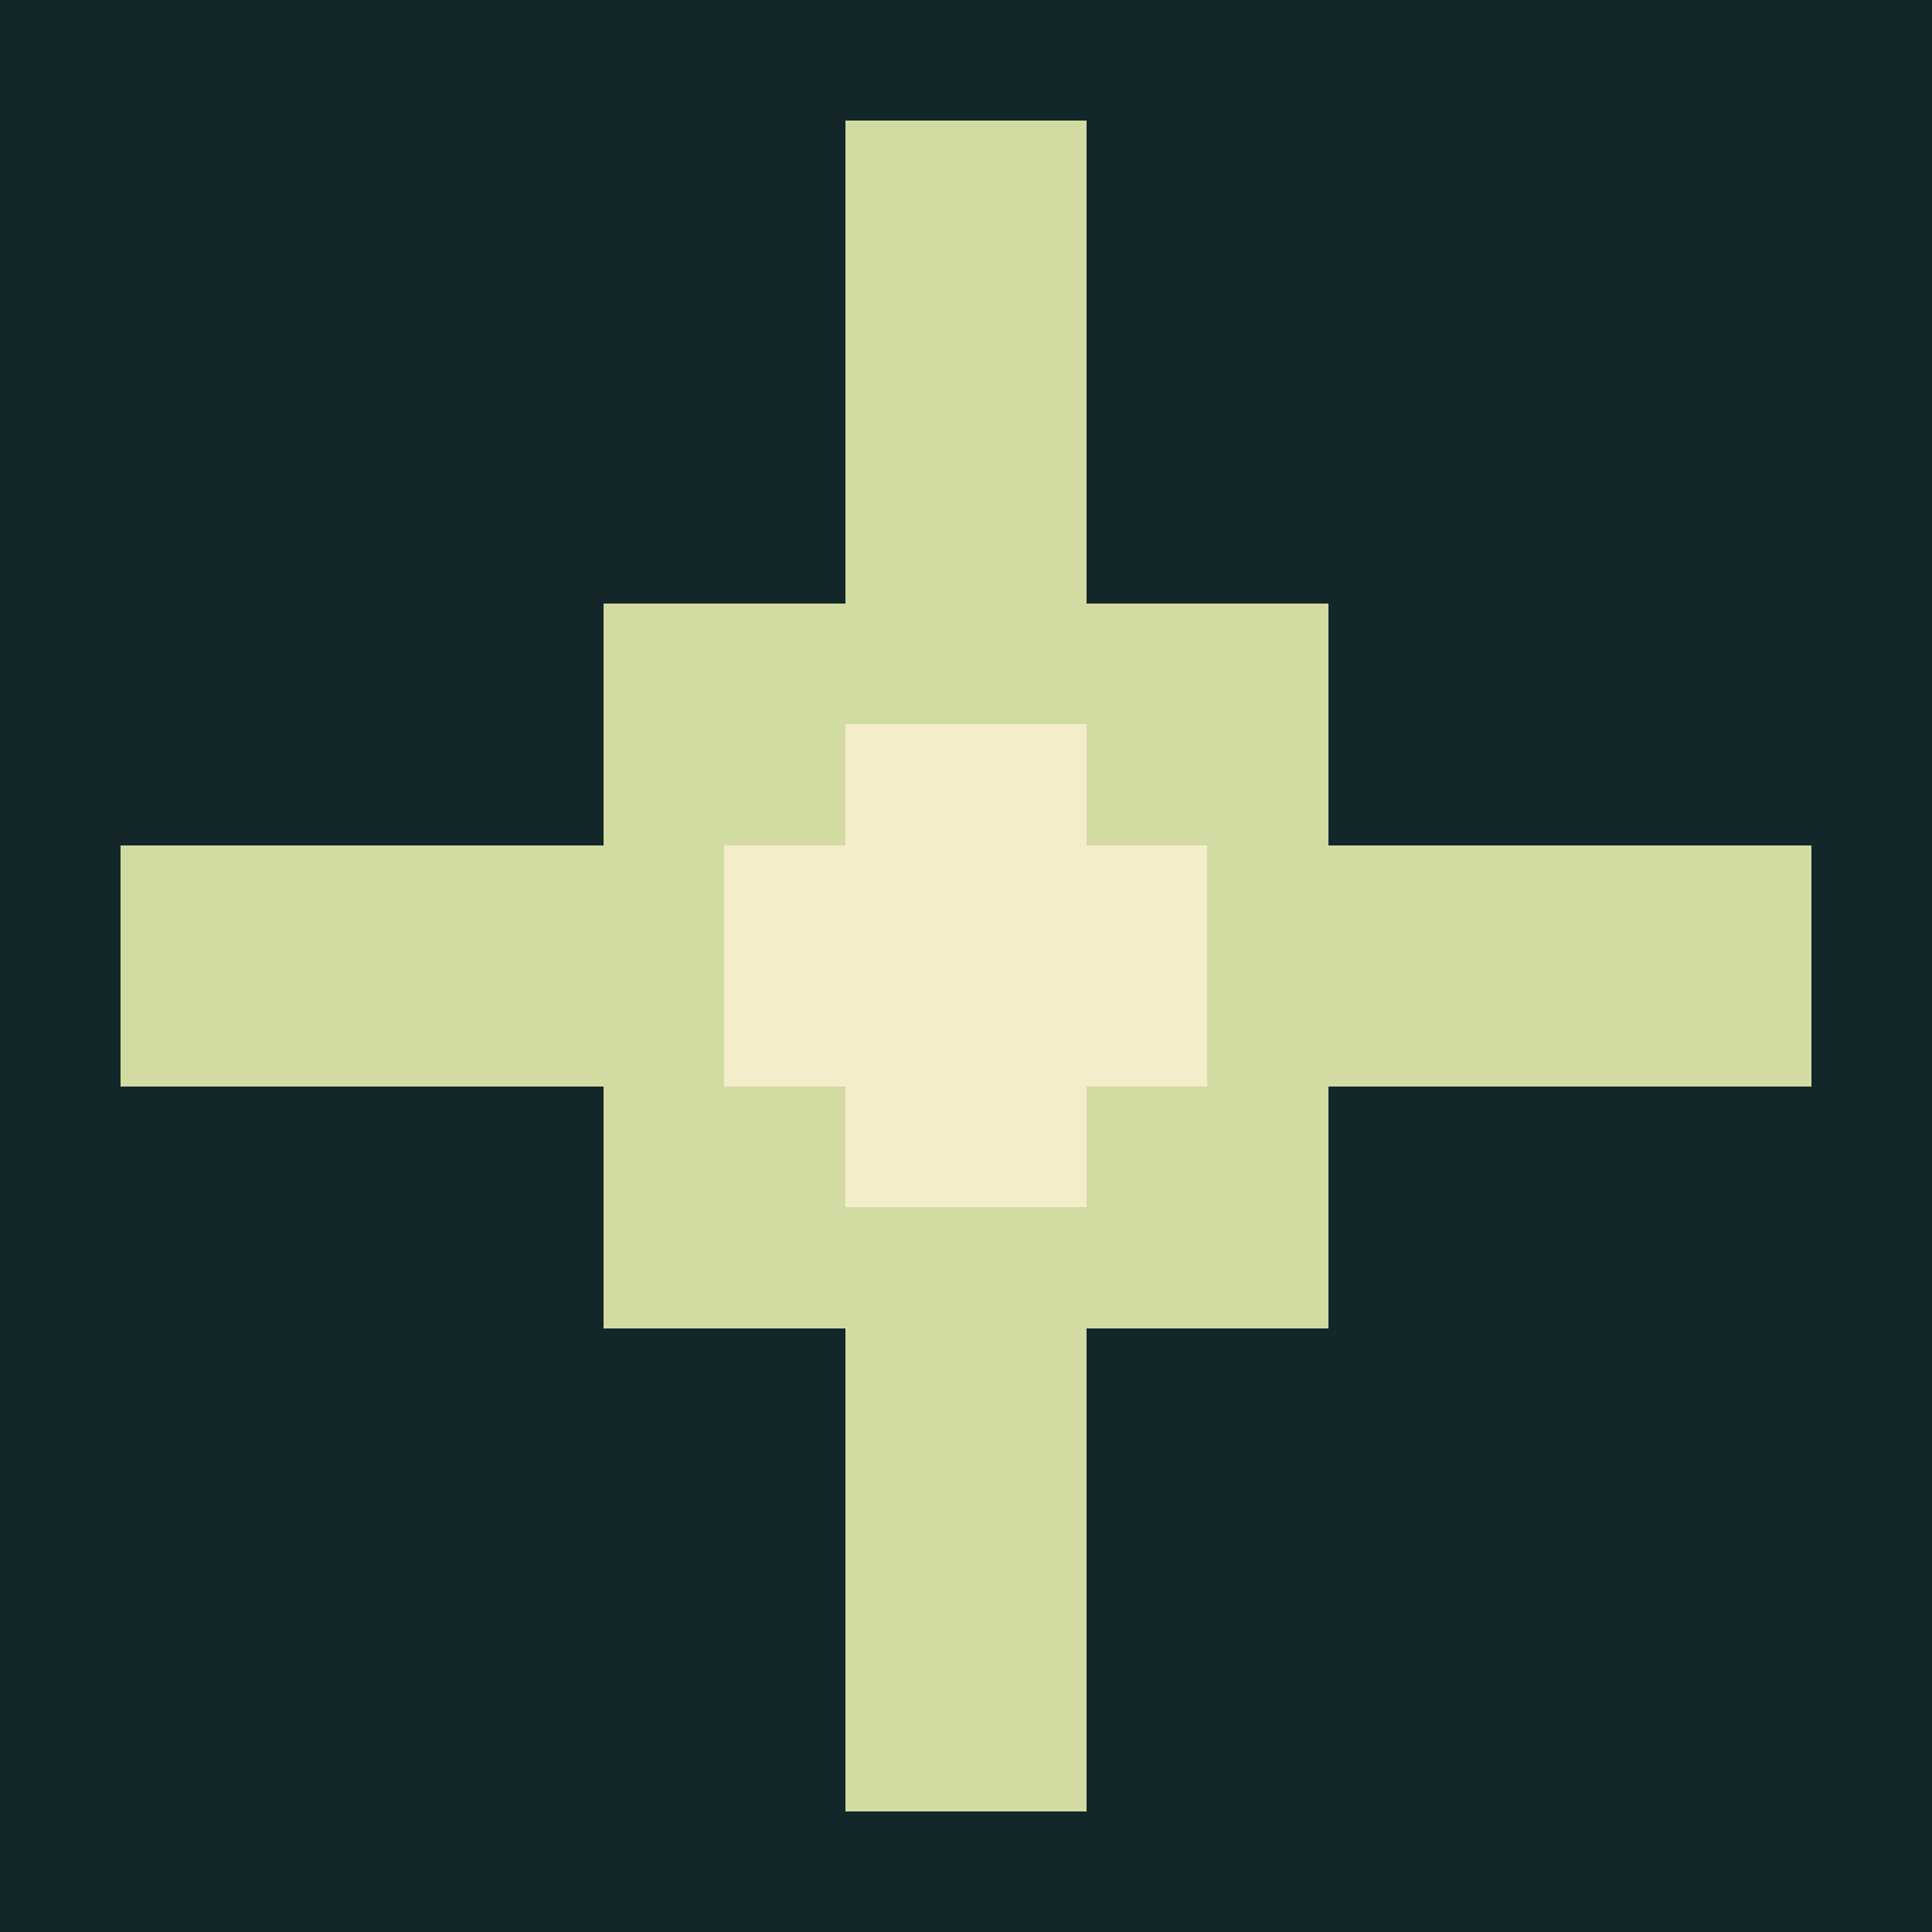
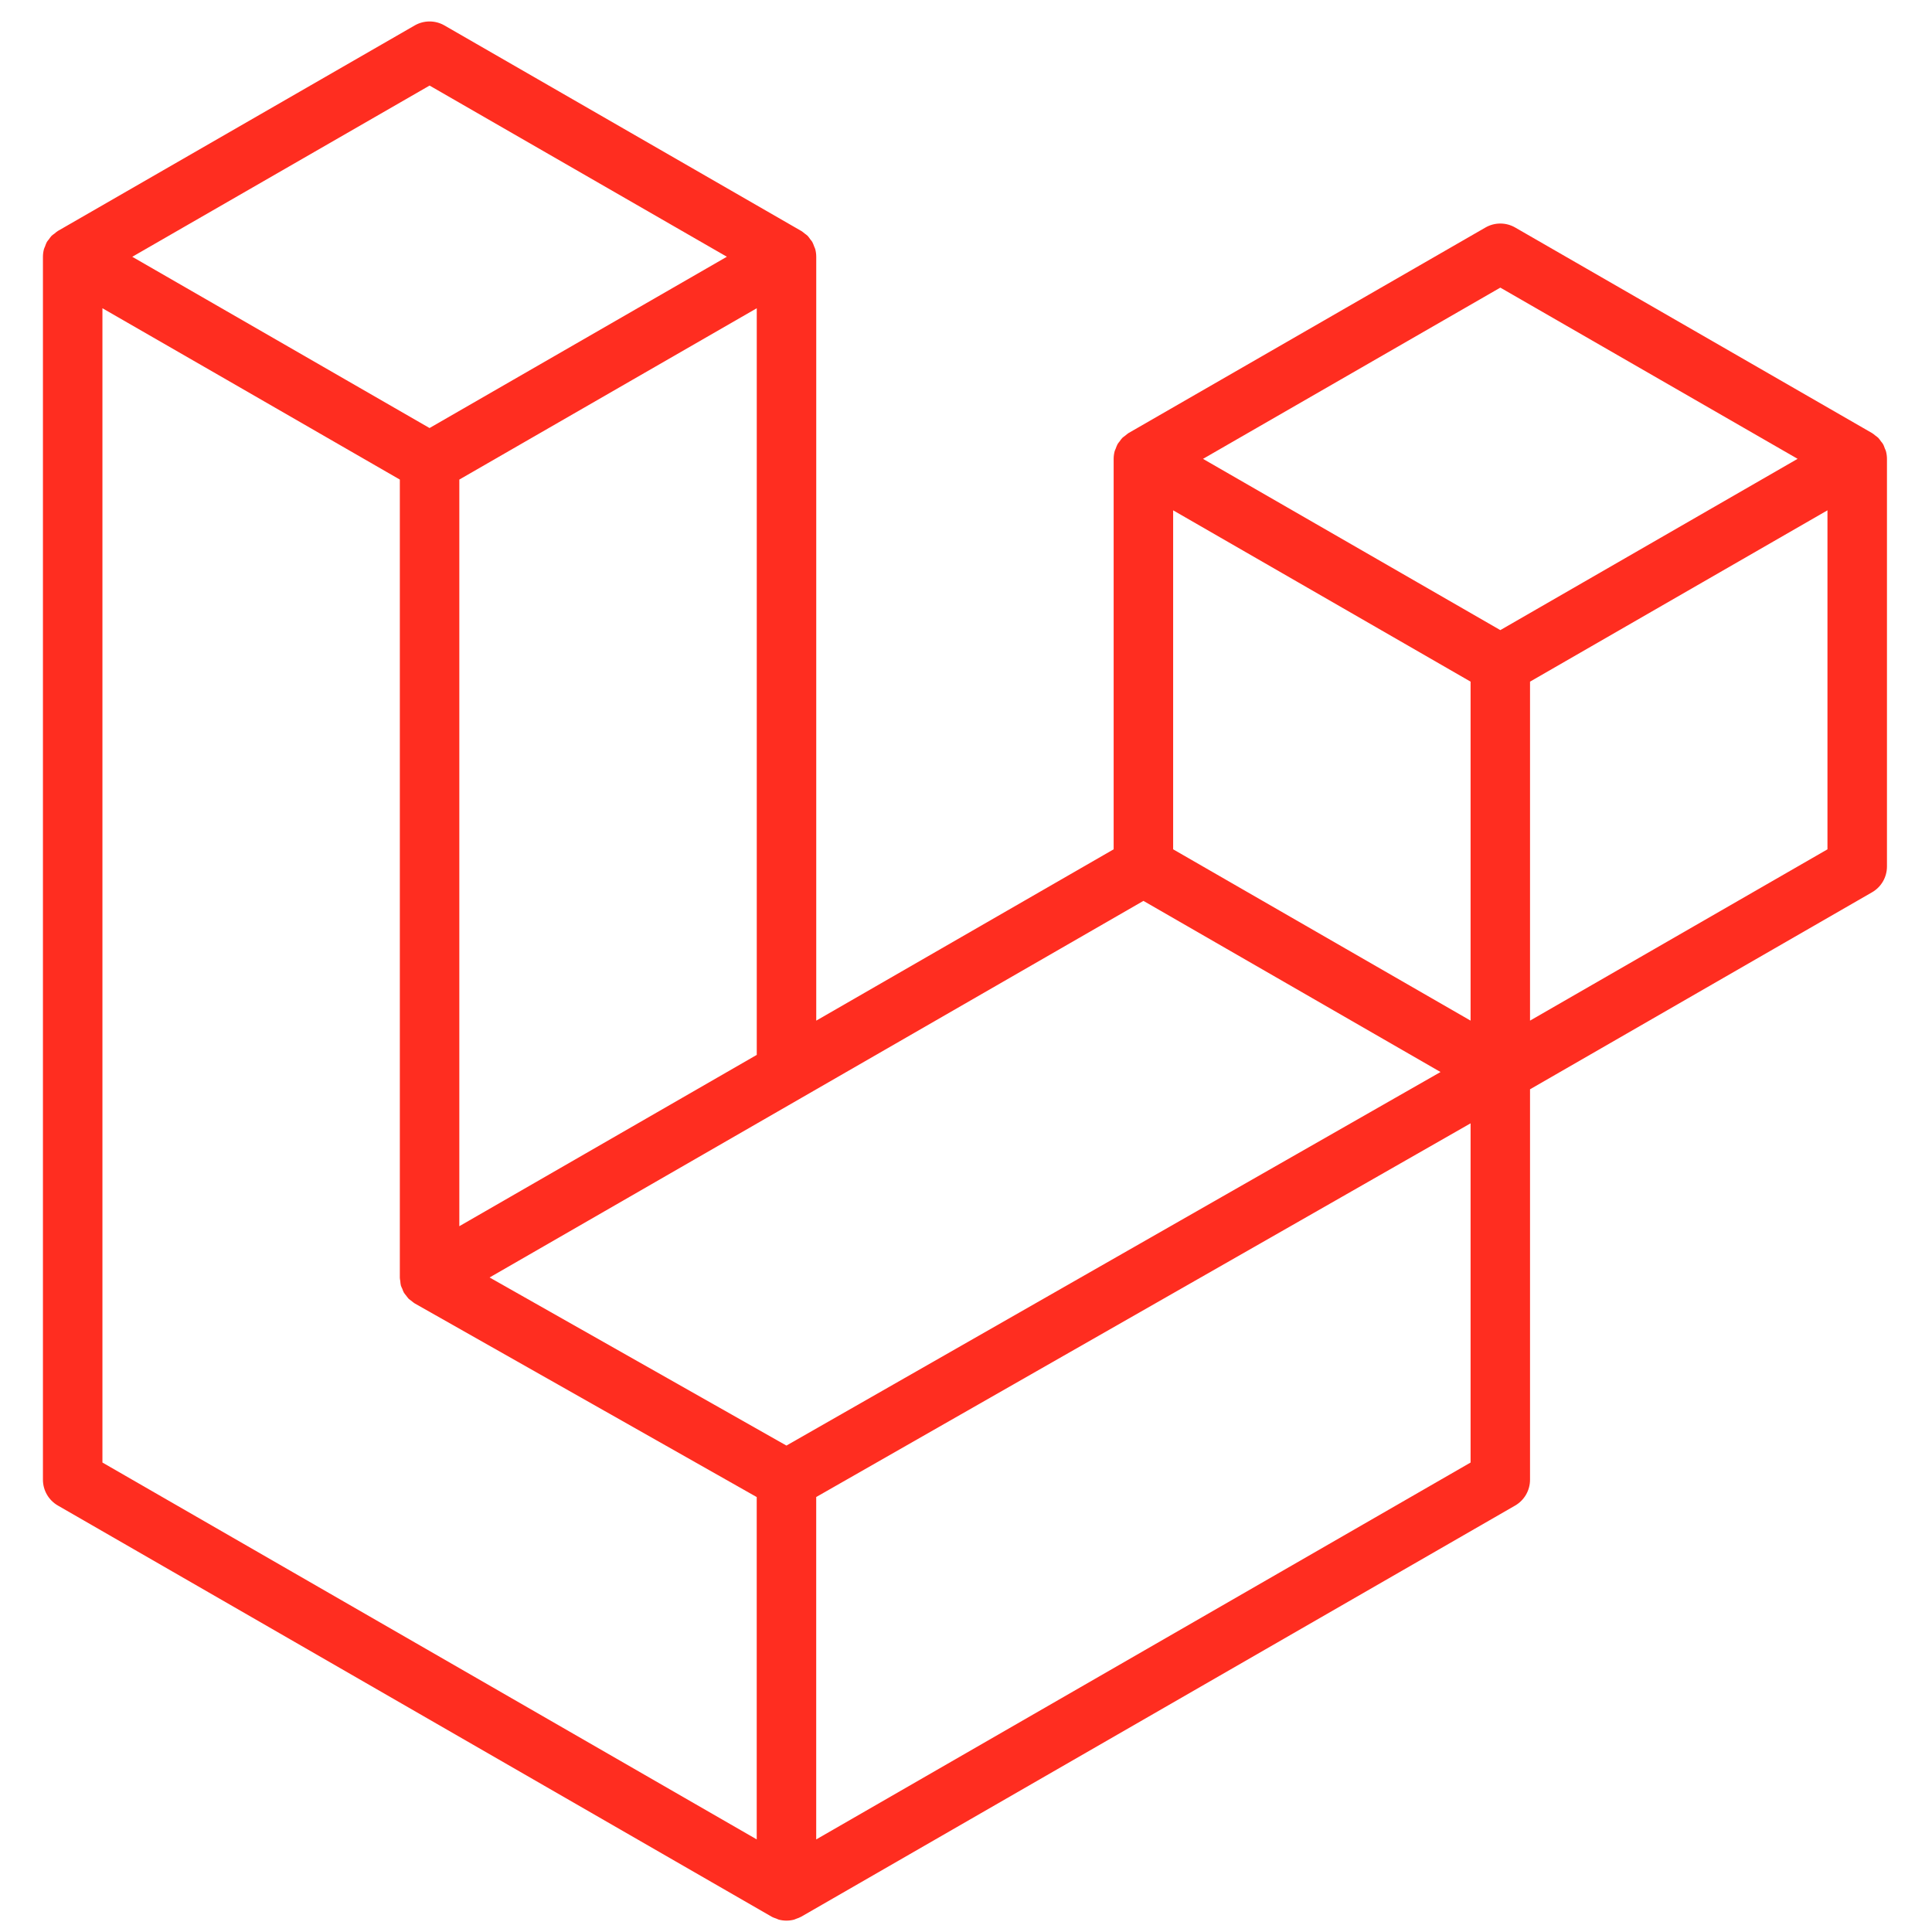
- <svg xmlns="http://www.w3.org/2000/svg" viewBox="0 0 16 16" shape-rendering="crispEdges">
-   <path fill="#13272b" d="M0 0h16v16H0z" />
-   <path fill="#d2dba1" d="M7 1h2v4h2v2h4v2h-4v2H9v4H7v-4H5V9H1V7h4V5h2z" />
-   <path fill="#f5edca" d="M7 6h2v4H7zM6 7h4v2H6z" />
+ <svg xmlns="http://www.w3.org/2000/svg" width="166" height="166" viewBox="0 0 166 166" fill="none">
+   <path fill-rule="evenodd" clip-rule="evenodd" d="M162.041 38.759C162.099 38.977 162.129 39.201 162.13 39.426V74.452C162.13 74.902 162.011 75.344 161.786 75.733C161.561 76.122 161.237 76.444 160.847 76.668L131.462 93.594V127.141C131.462 128.054 130.977 128.897 130.186 129.357L68.847 164.683C68.707 164.763 68.554 164.814 68.401 164.868C68.343 164.887 68.289 164.922 68.228 164.938C67.8 165.051 67.349 165.051 66.92 164.938C66.85 164.919 66.786 164.881 66.719 164.855C66.579 164.804 66.432 164.76 66.298 164.683L4.972 129.357C4.583 129.133 4.259 128.81 4.034 128.421C3.808 128.032 3.69 127.591 3.689 127.141L3.689 22.063C3.689 21.834 3.721 21.61 3.779 21.393C3.798 21.32 3.843 21.253 3.868 21.179C3.916 21.045 3.961 20.908 4.031 20.783C4.079 20.7 4.149 20.633 4.206 20.557C4.28 20.454 4.347 20.349 4.433 20.26C4.506 20.186 4.602 20.132 4.685 20.068C4.778 19.992 4.861 19.909 4.966 19.848L35.633 2.185C36.022 1.961 36.462 1.844 36.91 1.844C37.358 1.844 37.798 1.961 38.186 2.185L68.851 19.848H68.857C68.959 19.912 69.045 19.992 69.138 20.065C69.221 20.129 69.313 20.186 69.387 20.257C69.476 20.349 69.54 20.454 69.616 20.557C69.671 20.633 69.744 20.7 69.789 20.783C69.862 20.911 69.904 21.045 69.955 21.179C69.98 21.253 70.025 21.32 70.044 21.396C70.103 21.614 70.133 21.838 70.133 22.063V87.694L95.686 72.974V39.423C95.686 39.2 95.718 38.973 95.775 38.759C95.798 38.683 95.839 38.615 95.865 38.542C95.916 38.408 95.96 38.271 96.031 38.146C96.079 38.063 96.149 37.996 96.203 37.92C96.279 37.818 96.343 37.712 96.433 37.623C96.506 37.549 96.599 37.495 96.681 37.431C96.777 37.355 96.86 37.272 96.962 37.211L127.633 19.548C128.021 19.324 128.461 19.206 128.91 19.206C129.358 19.206 129.798 19.324 130.186 19.548L160.85 37.211C160.959 37.275 161.042 37.355 161.137 37.428C161.217 37.492 161.31 37.549 161.383 37.62C161.473 37.712 161.536 37.818 161.613 37.92C161.67 37.996 161.741 38.063 161.785 38.146C161.859 38.271 161.9 38.408 161.951 38.542C161.98 38.615 162.021 38.683 162.041 38.759ZM157.018 72.974V43.848L146.287 50.028L131.462 58.568V87.694L157.021 72.974H157.018ZM126.354 125.663V96.518L111.771 104.85L70.13 128.626V158.046L126.354 125.663ZM8.801 26.485V125.663L65.018 158.043V128.629L35.649 112L35.64 111.994L35.627 111.988C35.528 111.93 35.445 111.847 35.353 111.777C35.273 111.713 35.18 111.662 35.11 111.592L35.104 111.582C35.021 111.502 34.963 111.403 34.893 111.314C34.829 111.228 34.753 111.154 34.702 111.065L34.699 111.055C34.641 110.96 34.606 110.845 34.565 110.736C34.523 110.64 34.469 110.551 34.443 110.449C34.411 110.328 34.405 110.197 34.392 110.072C34.379 109.976 34.354 109.881 34.354 109.785V109.778V41.205L19.532 32.662L8.801 26.485ZM36.913 7.35L11.364 22.063L36.907 36.777L62.453 22.06L36.907 7.35H36.913ZM50.2 99.174L65.022 90.637V26.485L54.291 32.665L39.466 41.205V105.357L50.2 99.174ZM128.91 24.713L103.363 39.426L128.91 54.14L154.453 39.423L128.91 24.713ZM126.354 58.568L111.529 50.028L100.798 43.848V72.974L115.619 81.511L126.354 87.694V58.568ZM67.571 124.205L105.042 102.803L123.772 92.109L98.245 77.405L68.854 94.334L42.066 109.762L67.571 124.205Z" fill="#FF2D20" />
</svg>
